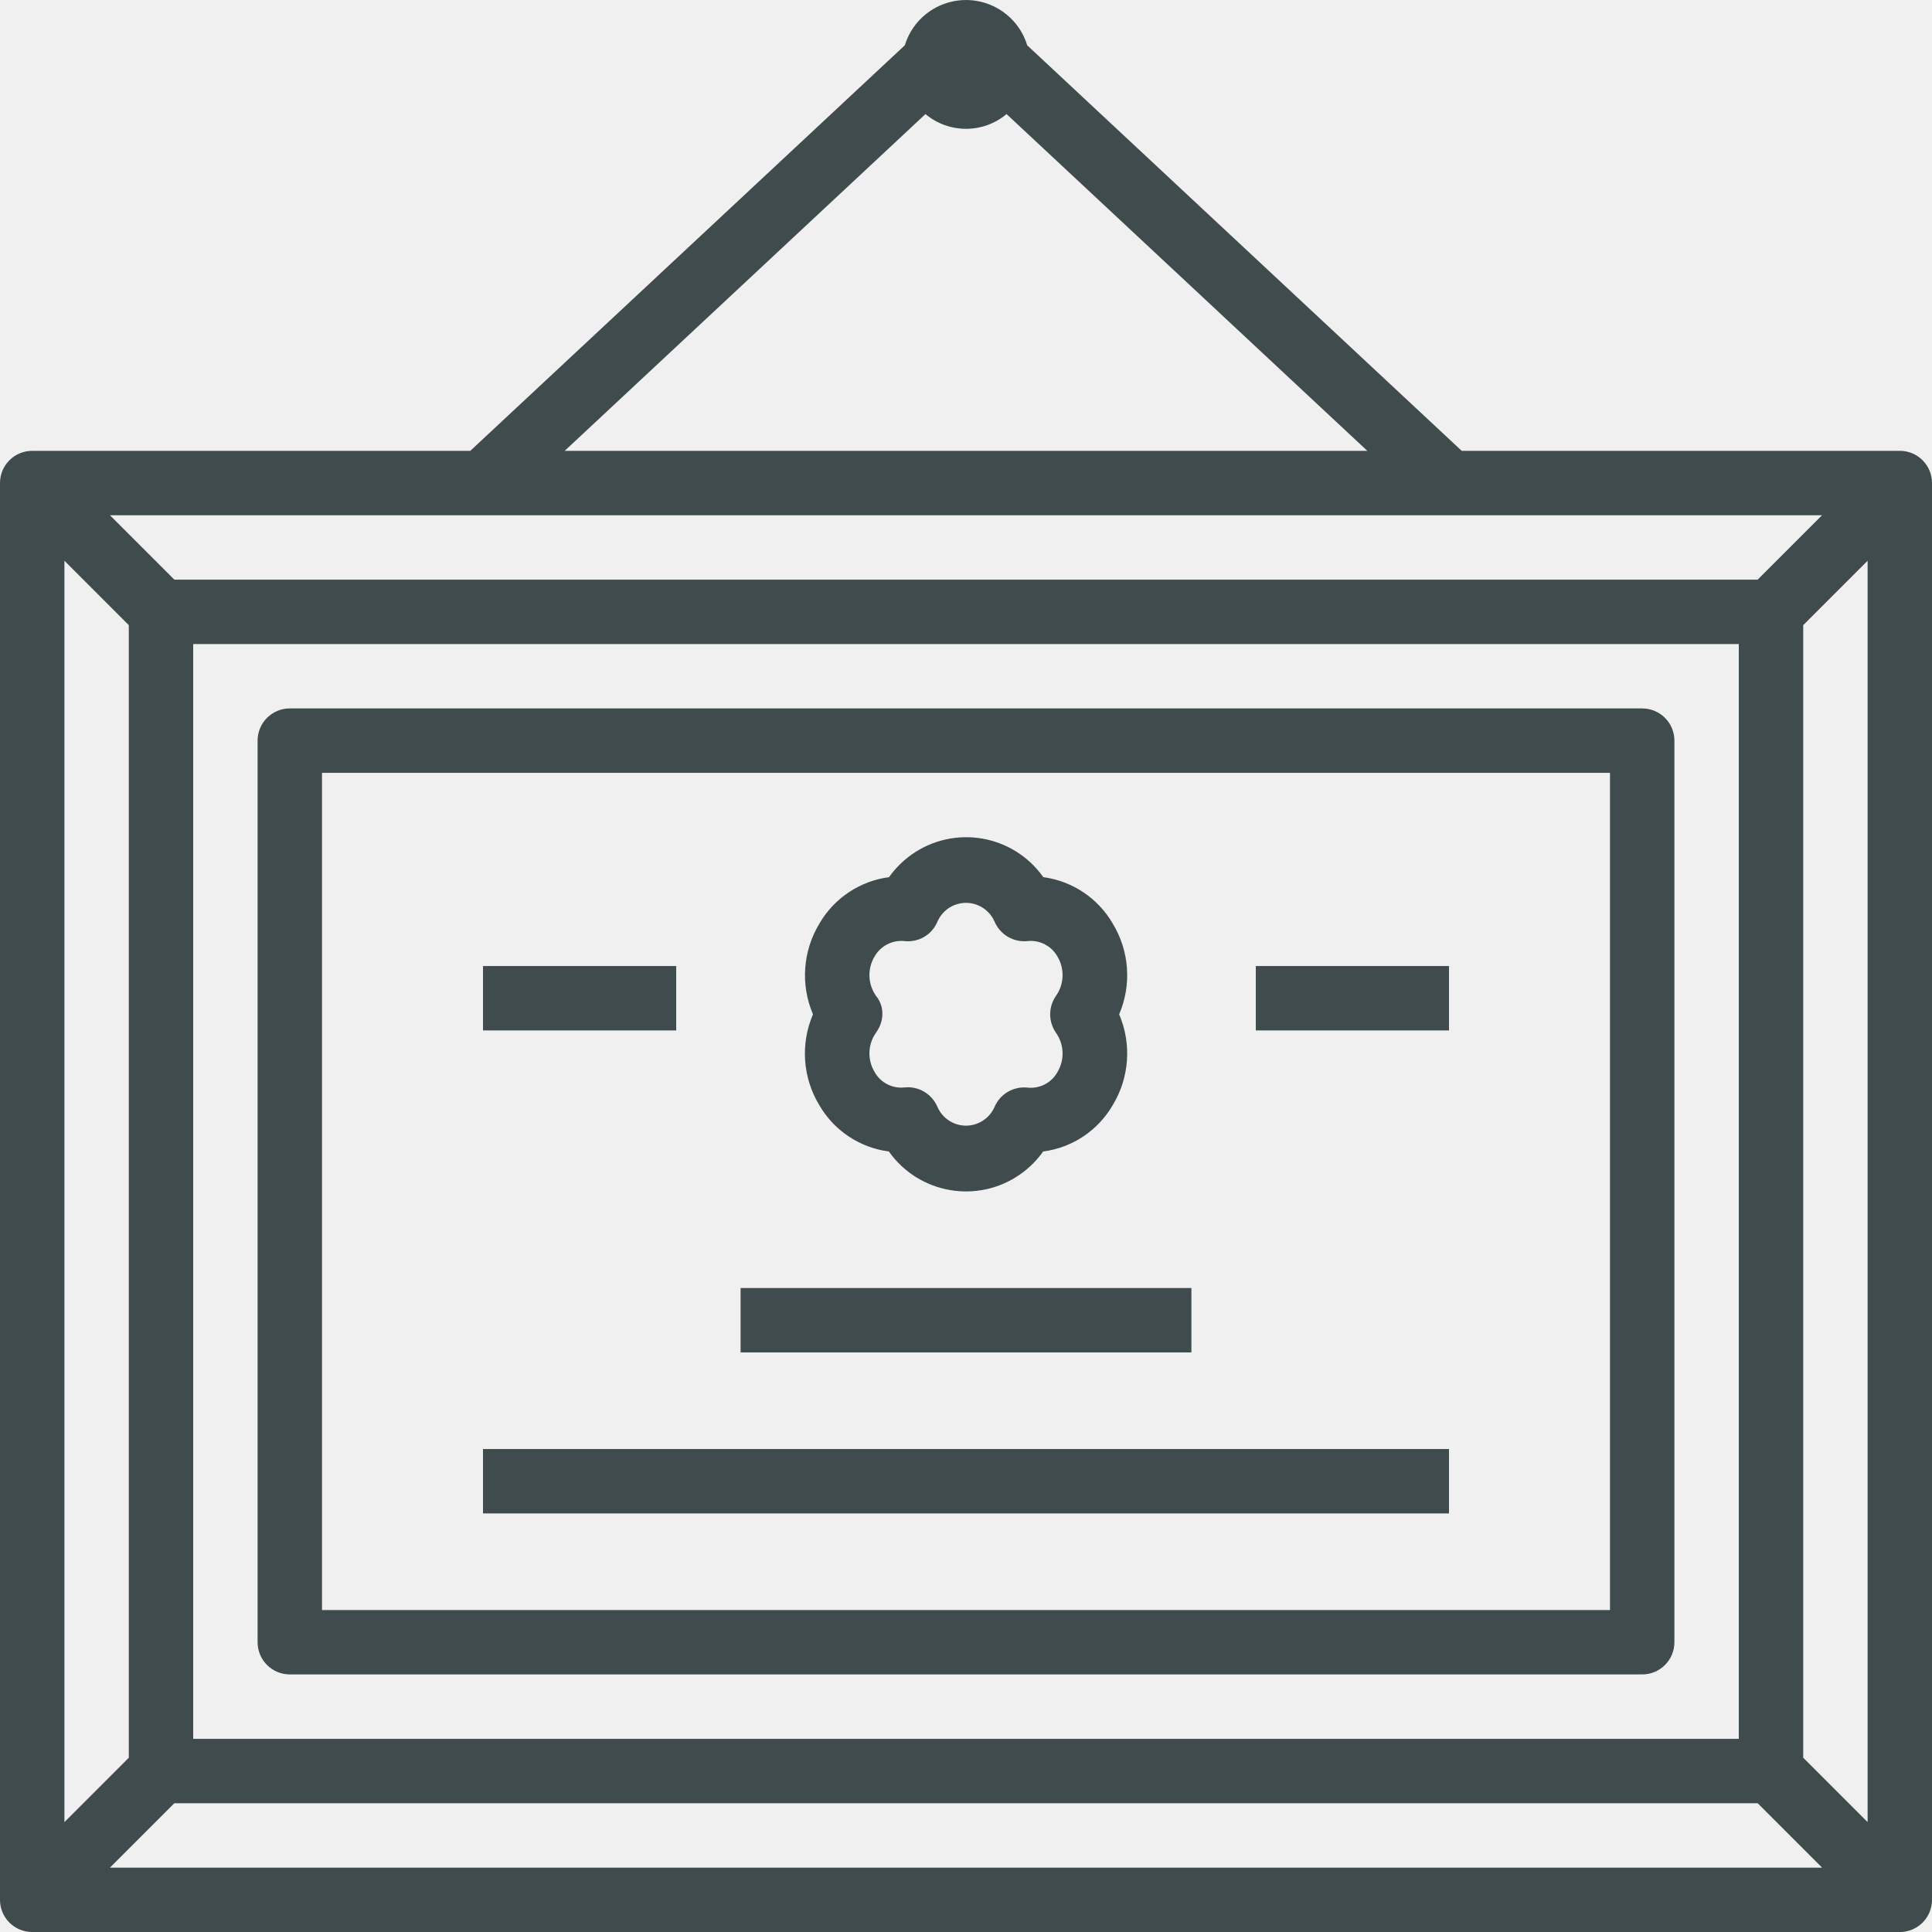
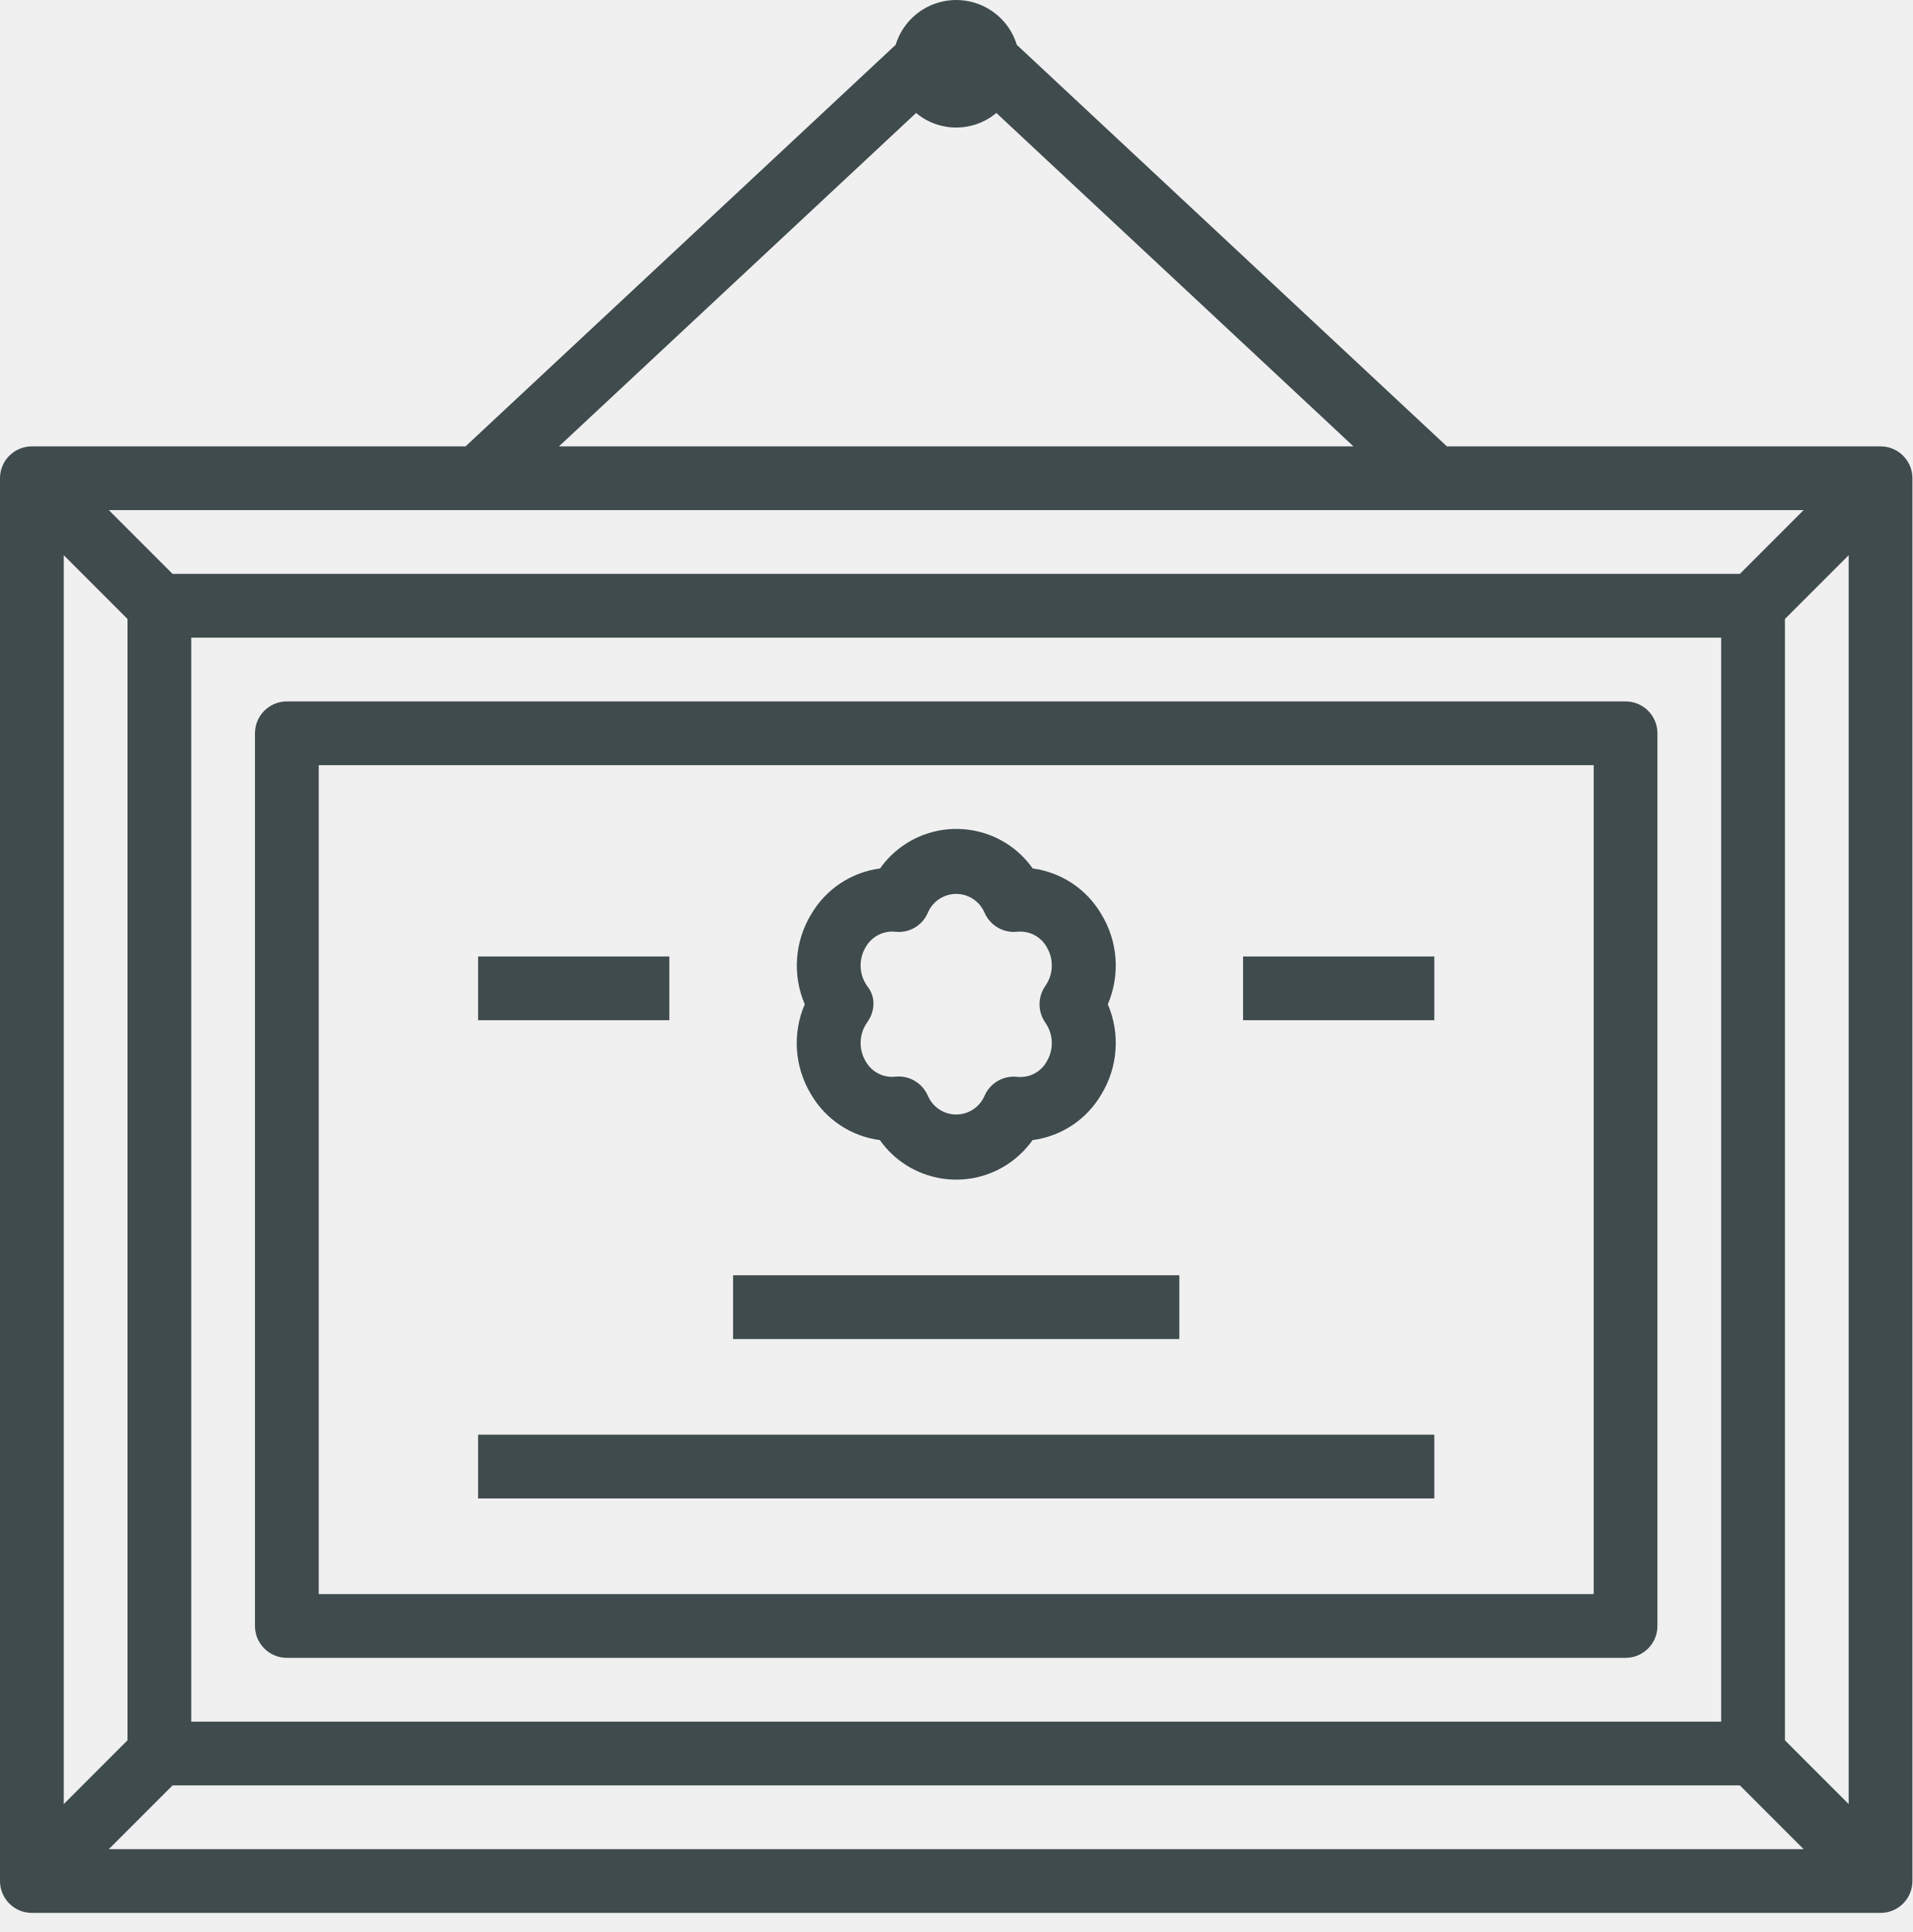
- <svg xmlns="http://www.w3.org/2000/svg" xmlns:xlink="http://www.w3.org/1999/xlink" width="100px" height="100px" viewBox="0 0 100 100" version="1.1">
-   <defs>
-     <polygon id="path-1" points="0 -0.001 100 -0.001 100 100 0 100" />
-     <polygon id="path-3" points="0 100.002 100 100.002 100 -1.18423789e-14 0 -1.18423789e-14" />
-   </defs>
-   <g id="Page-1" stroke="none" stroke-width="1" fill="none" fill-rule="evenodd">
-     <g id="Nosotros" transform="translate(-245, -4311)">
-       <g id="Group-11" transform="translate(245, 4311)">
-         <g id="Group-3" transform="translate(0, 0.001667)">
-           <mask id="mask-2" fill="white">
-             <use xlink:href="#path-1" />
-           </mask>
-           <g id="Clip-2" />
-           <path d="M47.902,5.903 C49.115,6.92 50.885,6.92 52.099,5.903 L70.772,23.333 L29.229,23.333 L47.902,5.903 Z M93.334,90.977 L93.334,32.357 L96.667,29.023 L96.667,94.31 L93.334,90.977 Z M9.024,93.333 L90.977,93.333 L94.31,96.667 L5.69,96.667 L9.024,93.333 Z M6.667,32.357 L6.667,90.977 L3.334,94.31 L3.334,29.023 L6.667,32.357 Z M10,90 L90,90 L90,33.333 L10,33.333 L10,90 Z M90.977,30 L9.024,30 L5.69,26.667 L94.31,26.667 L90.977,30 Z M98.334,23.333 L75.657,23.333 L53.167,2.342 C52.632,0.592 50.78,-0.39 49.03,0.145 C47.979,0.465 47.155,1.288 46.834,2.342 L24.344,23.333 L1.667,23.333 C0.747,23.333 0,24.078 0,25 L0,98.333 C0,99.255 0.747,100 1.667,100 L98.334,100 C99.254,100 100,99.255 100,98.333 L100,25 C100,24.078 99.254,23.333 98.334,23.333 L98.334,23.333 Z" id="Fill-1" fill="#404B4D" mask="url(#mask-2)" />
-         </g>
-         <mask id="mask-4" fill="white">
-           <use xlink:href="#path-3" />
-         </mask>
-         <g id="Clip-5" />
-         <path d="M16.667,83.335 L83.333,83.335 L83.333,40.002 L16.667,40.002 L16.667,83.335 Z M15,86.668 L85,86.668 C85.92,86.668 86.667,85.923 86.667,85.002 L86.667,38.335 C86.667,37.413 85.92,36.668 85,36.668 L15,36.668 C14.08,36.668 13.333,37.413 13.333,38.335 L13.333,85.002 C13.333,85.923 14.08,86.668 15,86.668 L15,86.668 Z" id="Fill-4" fill="#404B4D" mask="url(#mask-4)" />
-         <path d="M45.342,51.545 C44.915,50.941 44.887,50.14 45.27,49.506 C45.58,48.963 46.177,48.651 46.8,48.708 C47.535,48.798 48.242,48.385 48.523,47.7 C48.878,46.885 49.825,46.51 50.642,46.865 C51.015,47.028 51.313,47.326 51.477,47.7 C51.765,48.381 52.465,48.791 53.2,48.708 C53.823,48.65 54.422,48.961 54.73,49.506 C55.113,50.14 55.085,50.941 54.658,51.545 C54.257,52.12 54.257,52.885 54.658,53.458 C55.085,54.063 55.113,54.863 54.73,55.496 C54.425,56.045 53.823,56.358 53.2,56.296 C52.467,56.211 51.767,56.618 51.477,57.295 C51.122,58.11 50.173,58.485 49.358,58.13 C48.985,57.968 48.685,57.67 48.523,57.295 C48.262,56.678 47.658,56.276 46.988,56.276 C46.925,56.276 46.863,56.28 46.8,56.286 C46.177,56.35 45.575,56.035 45.27,55.488 C44.887,54.855 44.915,54.055 45.342,53.451 C45.765,52.866 45.8,52.103 45.342,51.545 M42.405,57.201 C43.168,58.518 44.5,59.405 46.008,59.601 C47.567,61.806 50.618,62.33 52.822,60.771 C53.275,60.451 53.672,60.055 53.992,59.601 C55.5,59.405 56.832,58.518 57.595,57.201 C58.458,55.78 58.582,54.03 57.928,52.501 C58.582,50.973 58.458,49.223 57.595,47.803 C56.833,46.49 55.507,45.603 54,45.401 C52.442,43.196 49.392,42.673 47.187,44.231 C46.733,44.553 46.337,44.948 46.017,45.401 C44.508,45.6 43.177,46.486 42.413,47.803 C41.552,49.223 41.427,50.973 42.08,52.501 C41.423,54.028 41.545,55.778 42.405,57.201" id="Fill-6" fill="#404B4D" mask="url(#mask-4)" />
-         <polygon id="Fill-7" fill="#404B4D" mask="url(#mask-4)" points="38.333 70.002 61.667 70.002 61.667 66.668 38.333 66.668" />
-         <polygon id="Fill-8" fill="#404B4D" mask="url(#mask-4)" points="25 78.335 75 78.335 75 75.002 25 75.002" />
-         <polygon id="Fill-9" fill="#404B4D" mask="url(#mask-4)" points="25 53.335 35 53.335 35 50.002 25 50.002" />
-         <polygon id="Fill-10" fill="#404B4D" mask="url(#mask-4)" points="65 53.335 75 53.335 75 50.002 65 50.002" />
-       </g>
-     </g>
-   </g>
+ <svg xmlns="http://www.w3.org/2000/svg" width="100" height="101" viewBox="0 0 100 101" fill="none">
+   <path fill-rule="evenodd" clip-rule="evenodd" d="M47.902 5.905C49.115 6.922 50.885 6.922 52.099 5.905L70.772 23.335H29.229L47.902 5.905ZM93.334 90.978V32.358L96.667 29.025V94.312L93.334 90.978ZM9.024 93.335H90.977L94.31 96.668H5.69L9.024 93.335ZM6.667 32.358V90.978L3.334 94.312V29.025L6.667 32.358ZM10 90.002H90V33.335H10V90.002ZM90.977 30.002H9.024L5.69 26.668H94.31L90.977 30.002ZM98.334 23.335H75.657L53.167 2.343C52.632 0.593 50.78 -0.388 49.03 0.147C47.979 0.467 47.155 1.29 46.834 2.343L24.344 23.335H1.667C0.747 23.335 0 24.08 0 25.002V98.335C0 99.257 0.747 100.002 1.667 100.002H98.334C99.254 100.002 100 99.257 100 98.335V25.002C100 24.08 99.254 23.335 98.334 23.335Z" fill="#404B4D" />
+   <path fill-rule="evenodd" clip-rule="evenodd" d="M16.667 83.335H83.333V40.002H16.667V83.335ZM15 86.668H85C85.92 86.668 86.667 85.923 86.667 85.002V38.335C86.667 37.413 85.92 36.668 85 36.668H15C14.08 36.668 13.333 37.413 13.333 38.335V85.002C13.333 85.923 14.08 86.668 15 86.668Z" fill="#404B4D" />
+   <path fill-rule="evenodd" clip-rule="evenodd" d="M45.342 51.545C44.915 50.941 44.887 50.14 45.27 49.506C45.58 48.963 46.177 48.651 46.8 48.708C47.535 48.798 48.242 48.385 48.523 47.7C48.878 46.885 49.825 46.51 50.642 46.865C51.015 47.028 51.313 47.326 51.477 47.7C51.765 48.381 52.465 48.791 53.2 48.708C53.823 48.65 54.422 48.961 54.73 49.506C55.113 50.14 55.085 50.941 54.658 51.545C54.257 52.12 54.257 52.885 54.658 53.458C55.085 54.063 55.113 54.863 54.73 55.496C54.425 56.045 53.823 56.358 53.2 56.296C52.467 56.211 51.767 56.618 51.477 57.295C51.122 58.11 50.173 58.485 49.358 58.13C48.985 57.968 48.685 57.67 48.523 57.295C48.262 56.678 47.658 56.276 46.988 56.276C46.925 56.276 46.863 56.28 46.8 56.286C46.177 56.35 45.575 56.035 45.27 55.488C44.887 54.855 44.915 54.055 45.342 53.451C45.765 52.866 45.8 52.103 45.342 51.545ZM42.405 57.201C43.168 58.518 44.5 59.405 46.008 59.601C47.567 61.806 50.618 62.33 52.822 60.771C53.275 60.451 53.672 60.055 53.992 59.601C55.5 59.405 56.832 58.518 57.595 57.201C58.458 55.78 58.582 54.03 57.928 52.501C58.582 50.973 58.458 49.223 57.595 47.803C56.833 46.49 55.507 45.603 54 45.401C52.442 43.196 49.392 42.673 47.187 44.231C46.733 44.553 46.337 44.948 46.017 45.401C44.508 45.6 43.177 46.486 42.413 47.803C41.552 49.223 41.427 50.973 42.08 52.501C41.423 54.028 41.545 55.778 42.405 57.201Z" fill="#404B4D" />
+   <path fill-rule="evenodd" clip-rule="evenodd" d="M38.333 70.002H61.667V66.668H38.333V70.002Z" fill="#404B4D" />
+   <path fill-rule="evenodd" clip-rule="evenodd" d="M25 78.335H75V75.002H25V78.335Z" fill="#404B4D" />
+   <path fill-rule="evenodd" clip-rule="evenodd" d="M25 53.335H35V50.002H25V53.335Z" fill="#404B4D" />
+   <path fill-rule="evenodd" clip-rule="evenodd" d="M65 53.335H75V50.002H65V53.335Z" fill="#404B4D" />
</svg>
